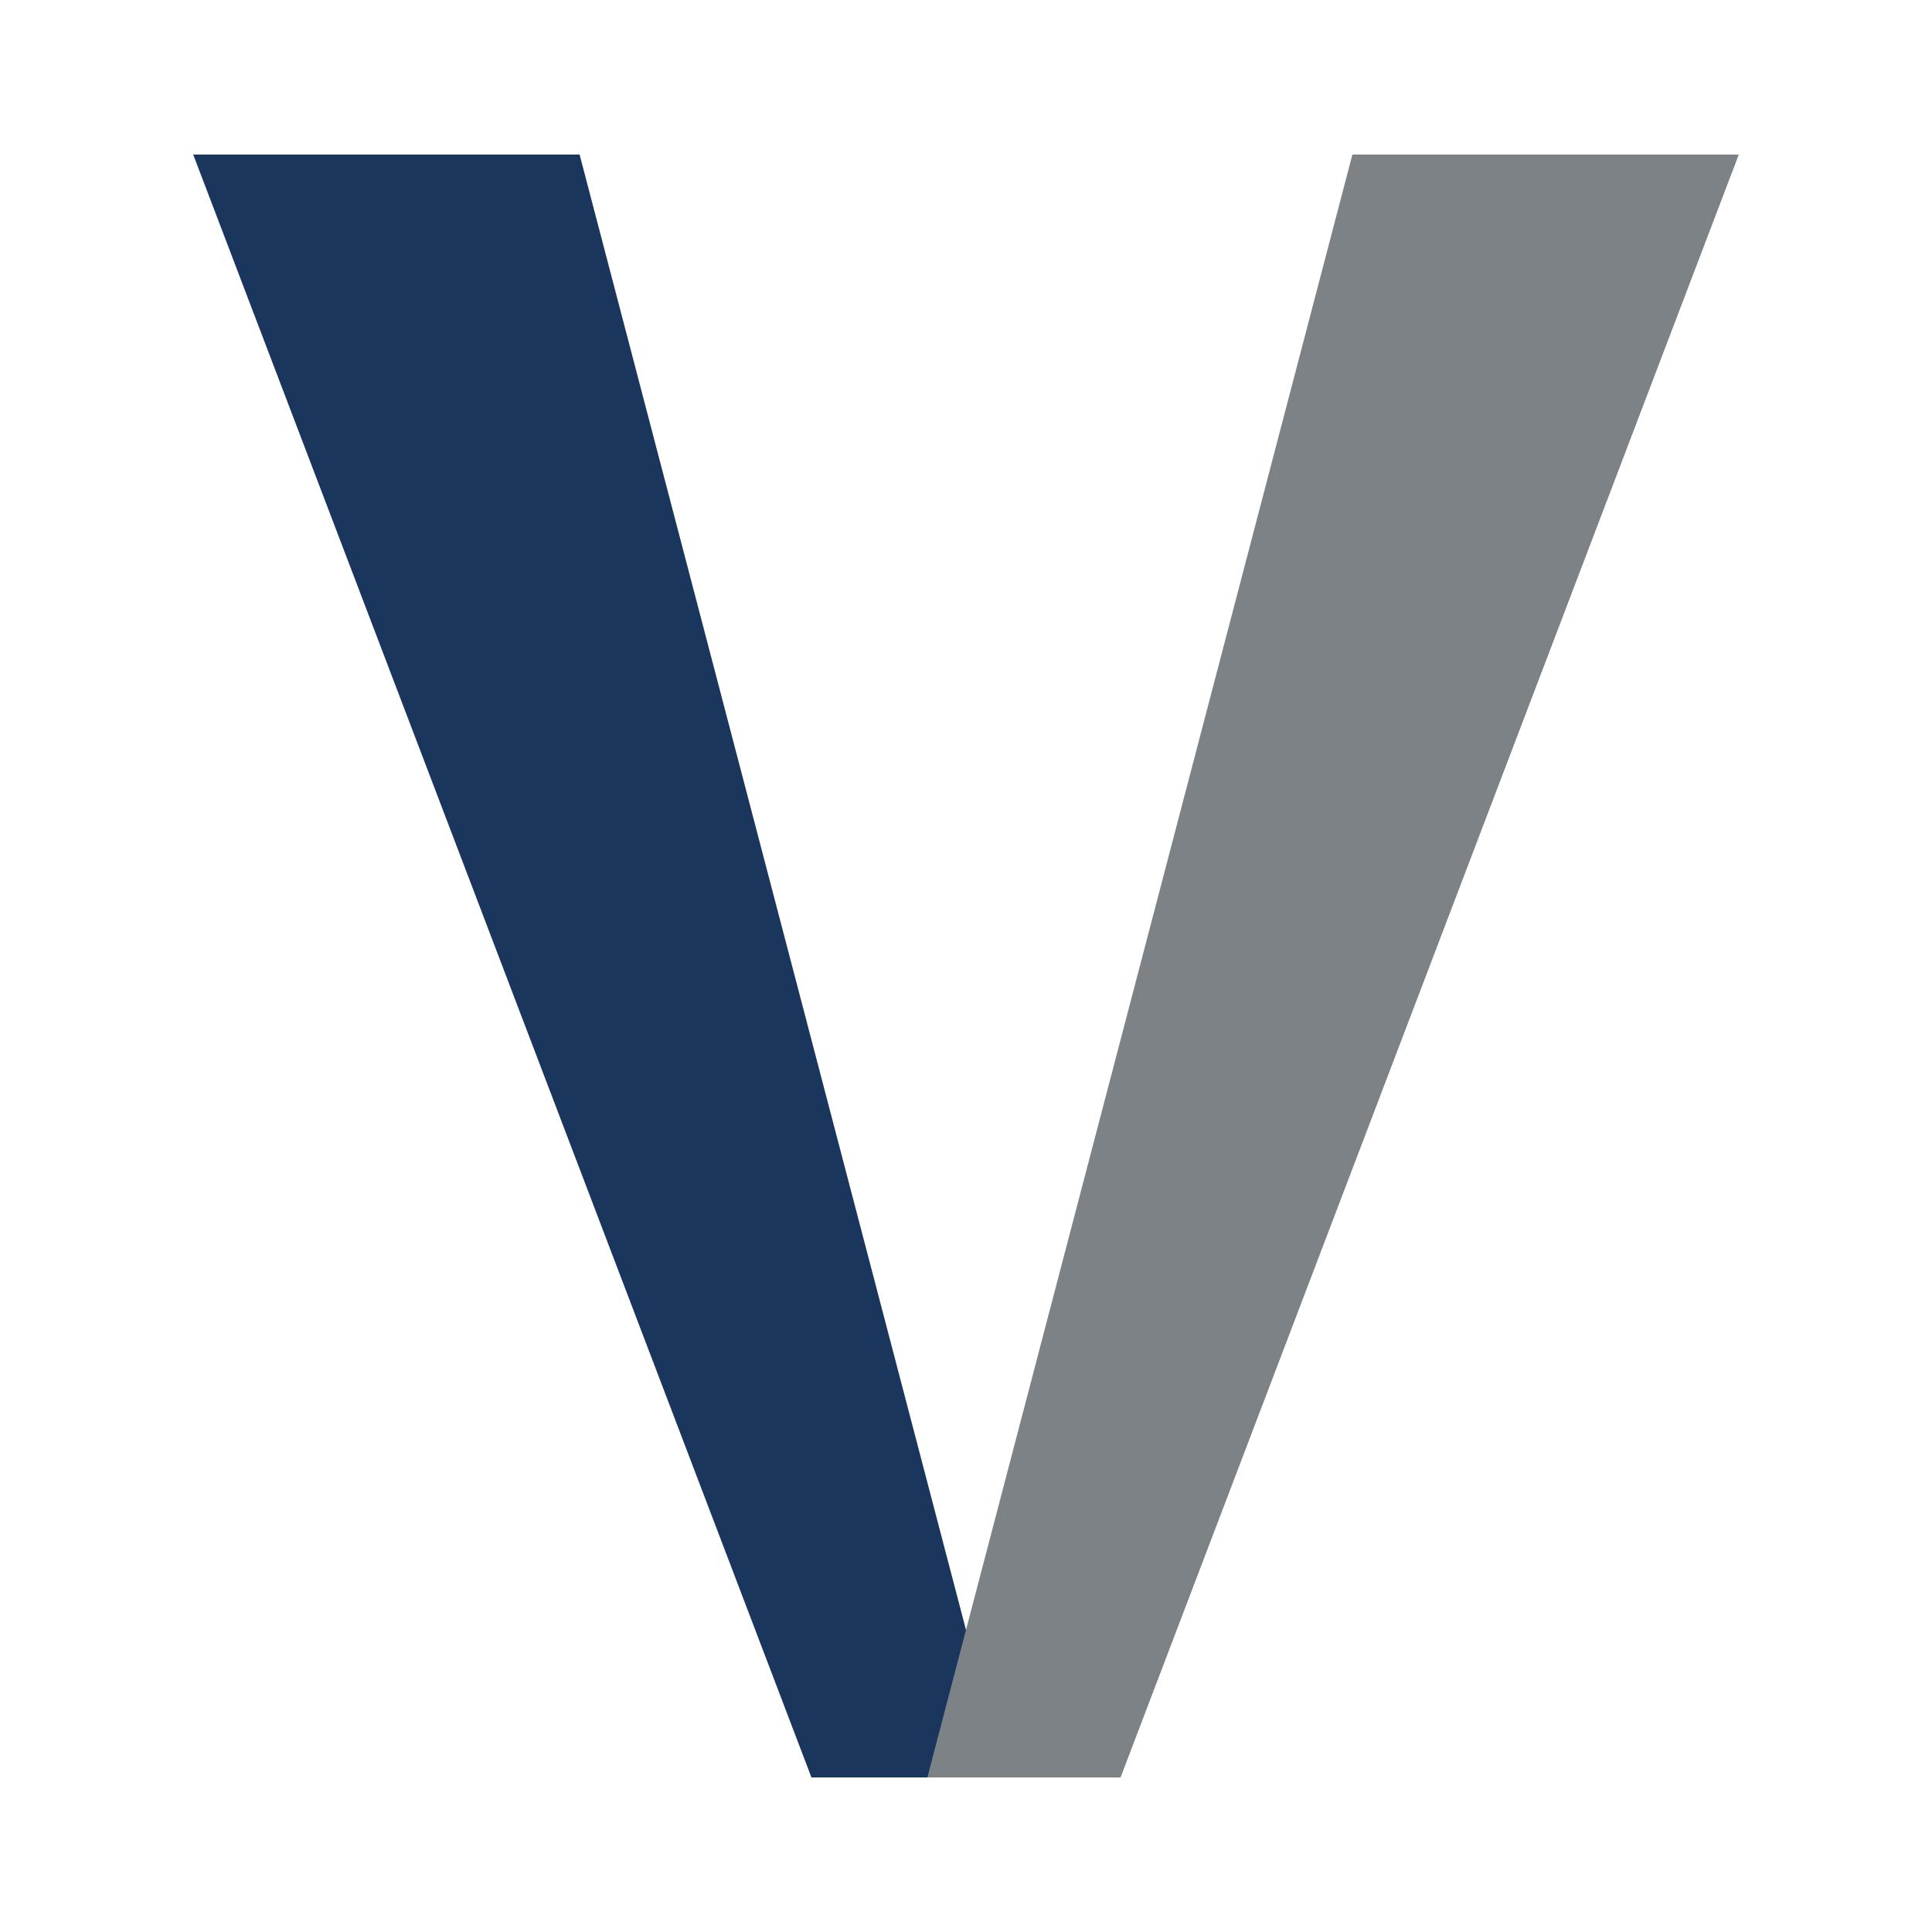
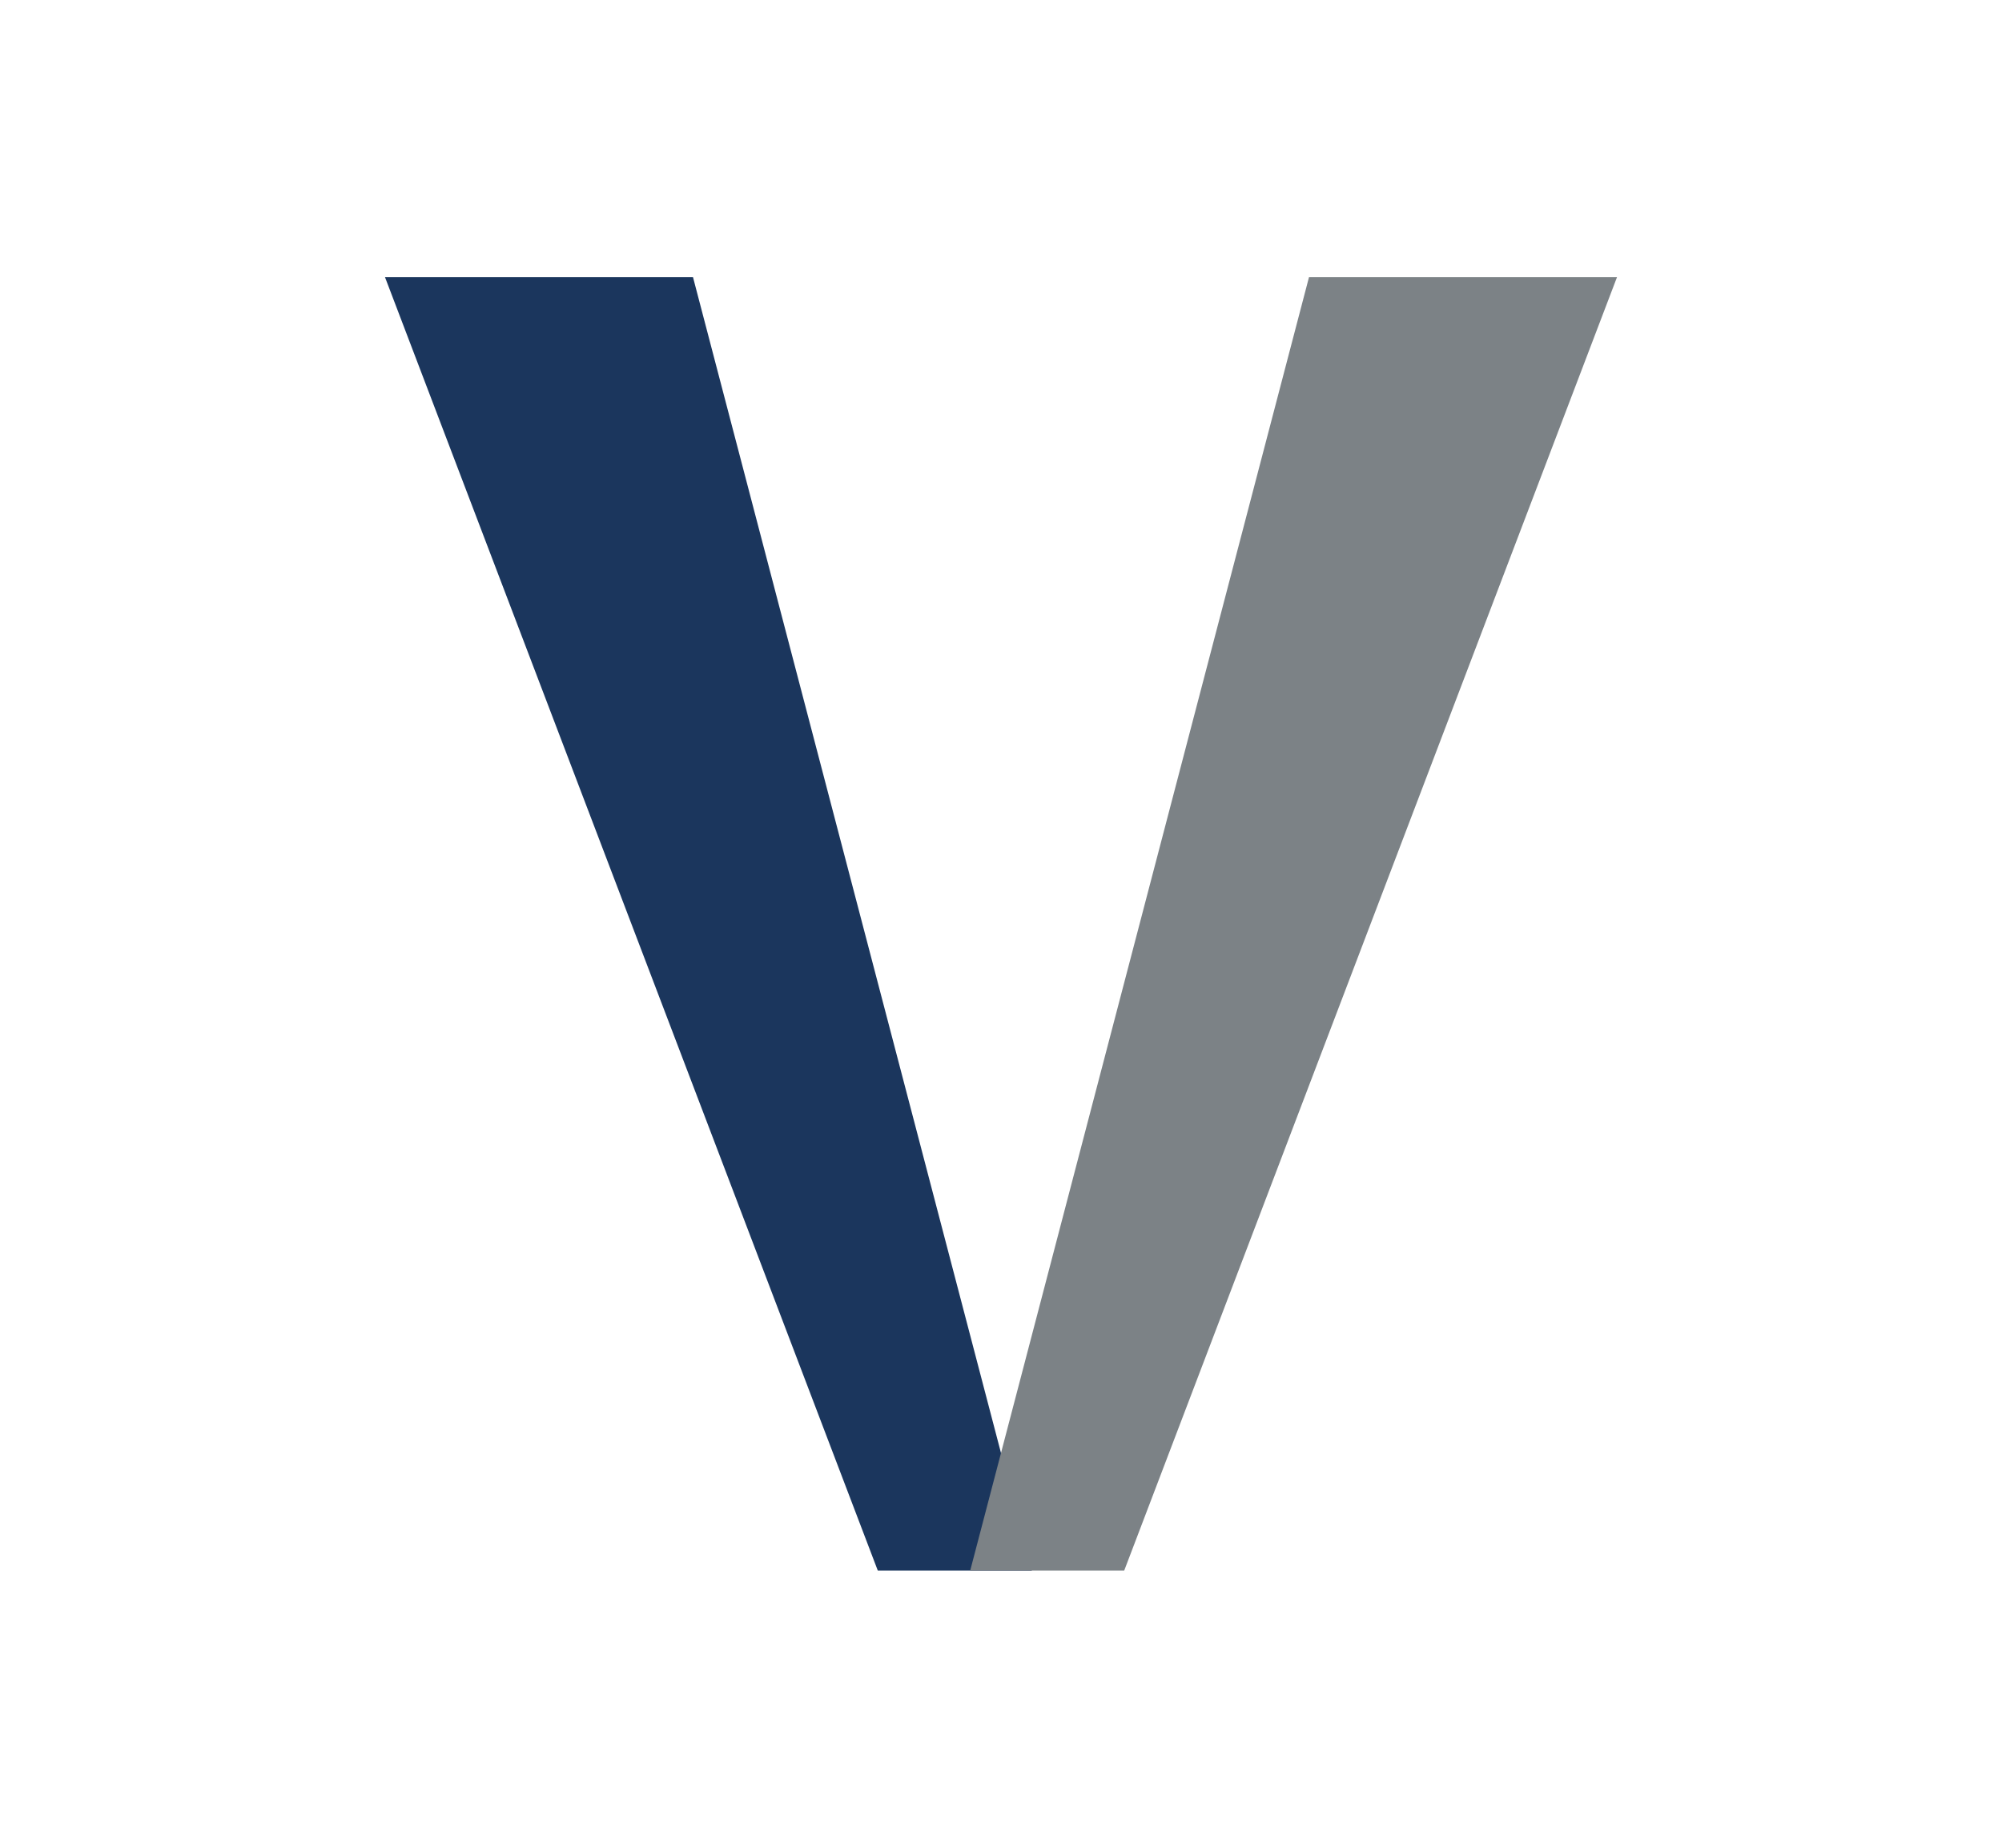
- <svg xmlns="http://www.w3.org/2000/svg" viewBox="0 0 100 100" width="100" height="100">
+ <svg xmlns="http://www.w3.org/2000/svg" viewBox="-15 -10 130 120" width="130" height="120">
  <polygon points="10,8 30,8 52,92 42,92" fill="#1B365D" />
  <polygon points="70,8 90,8 58,92 48,92" fill="#7C8286" />
</svg>
